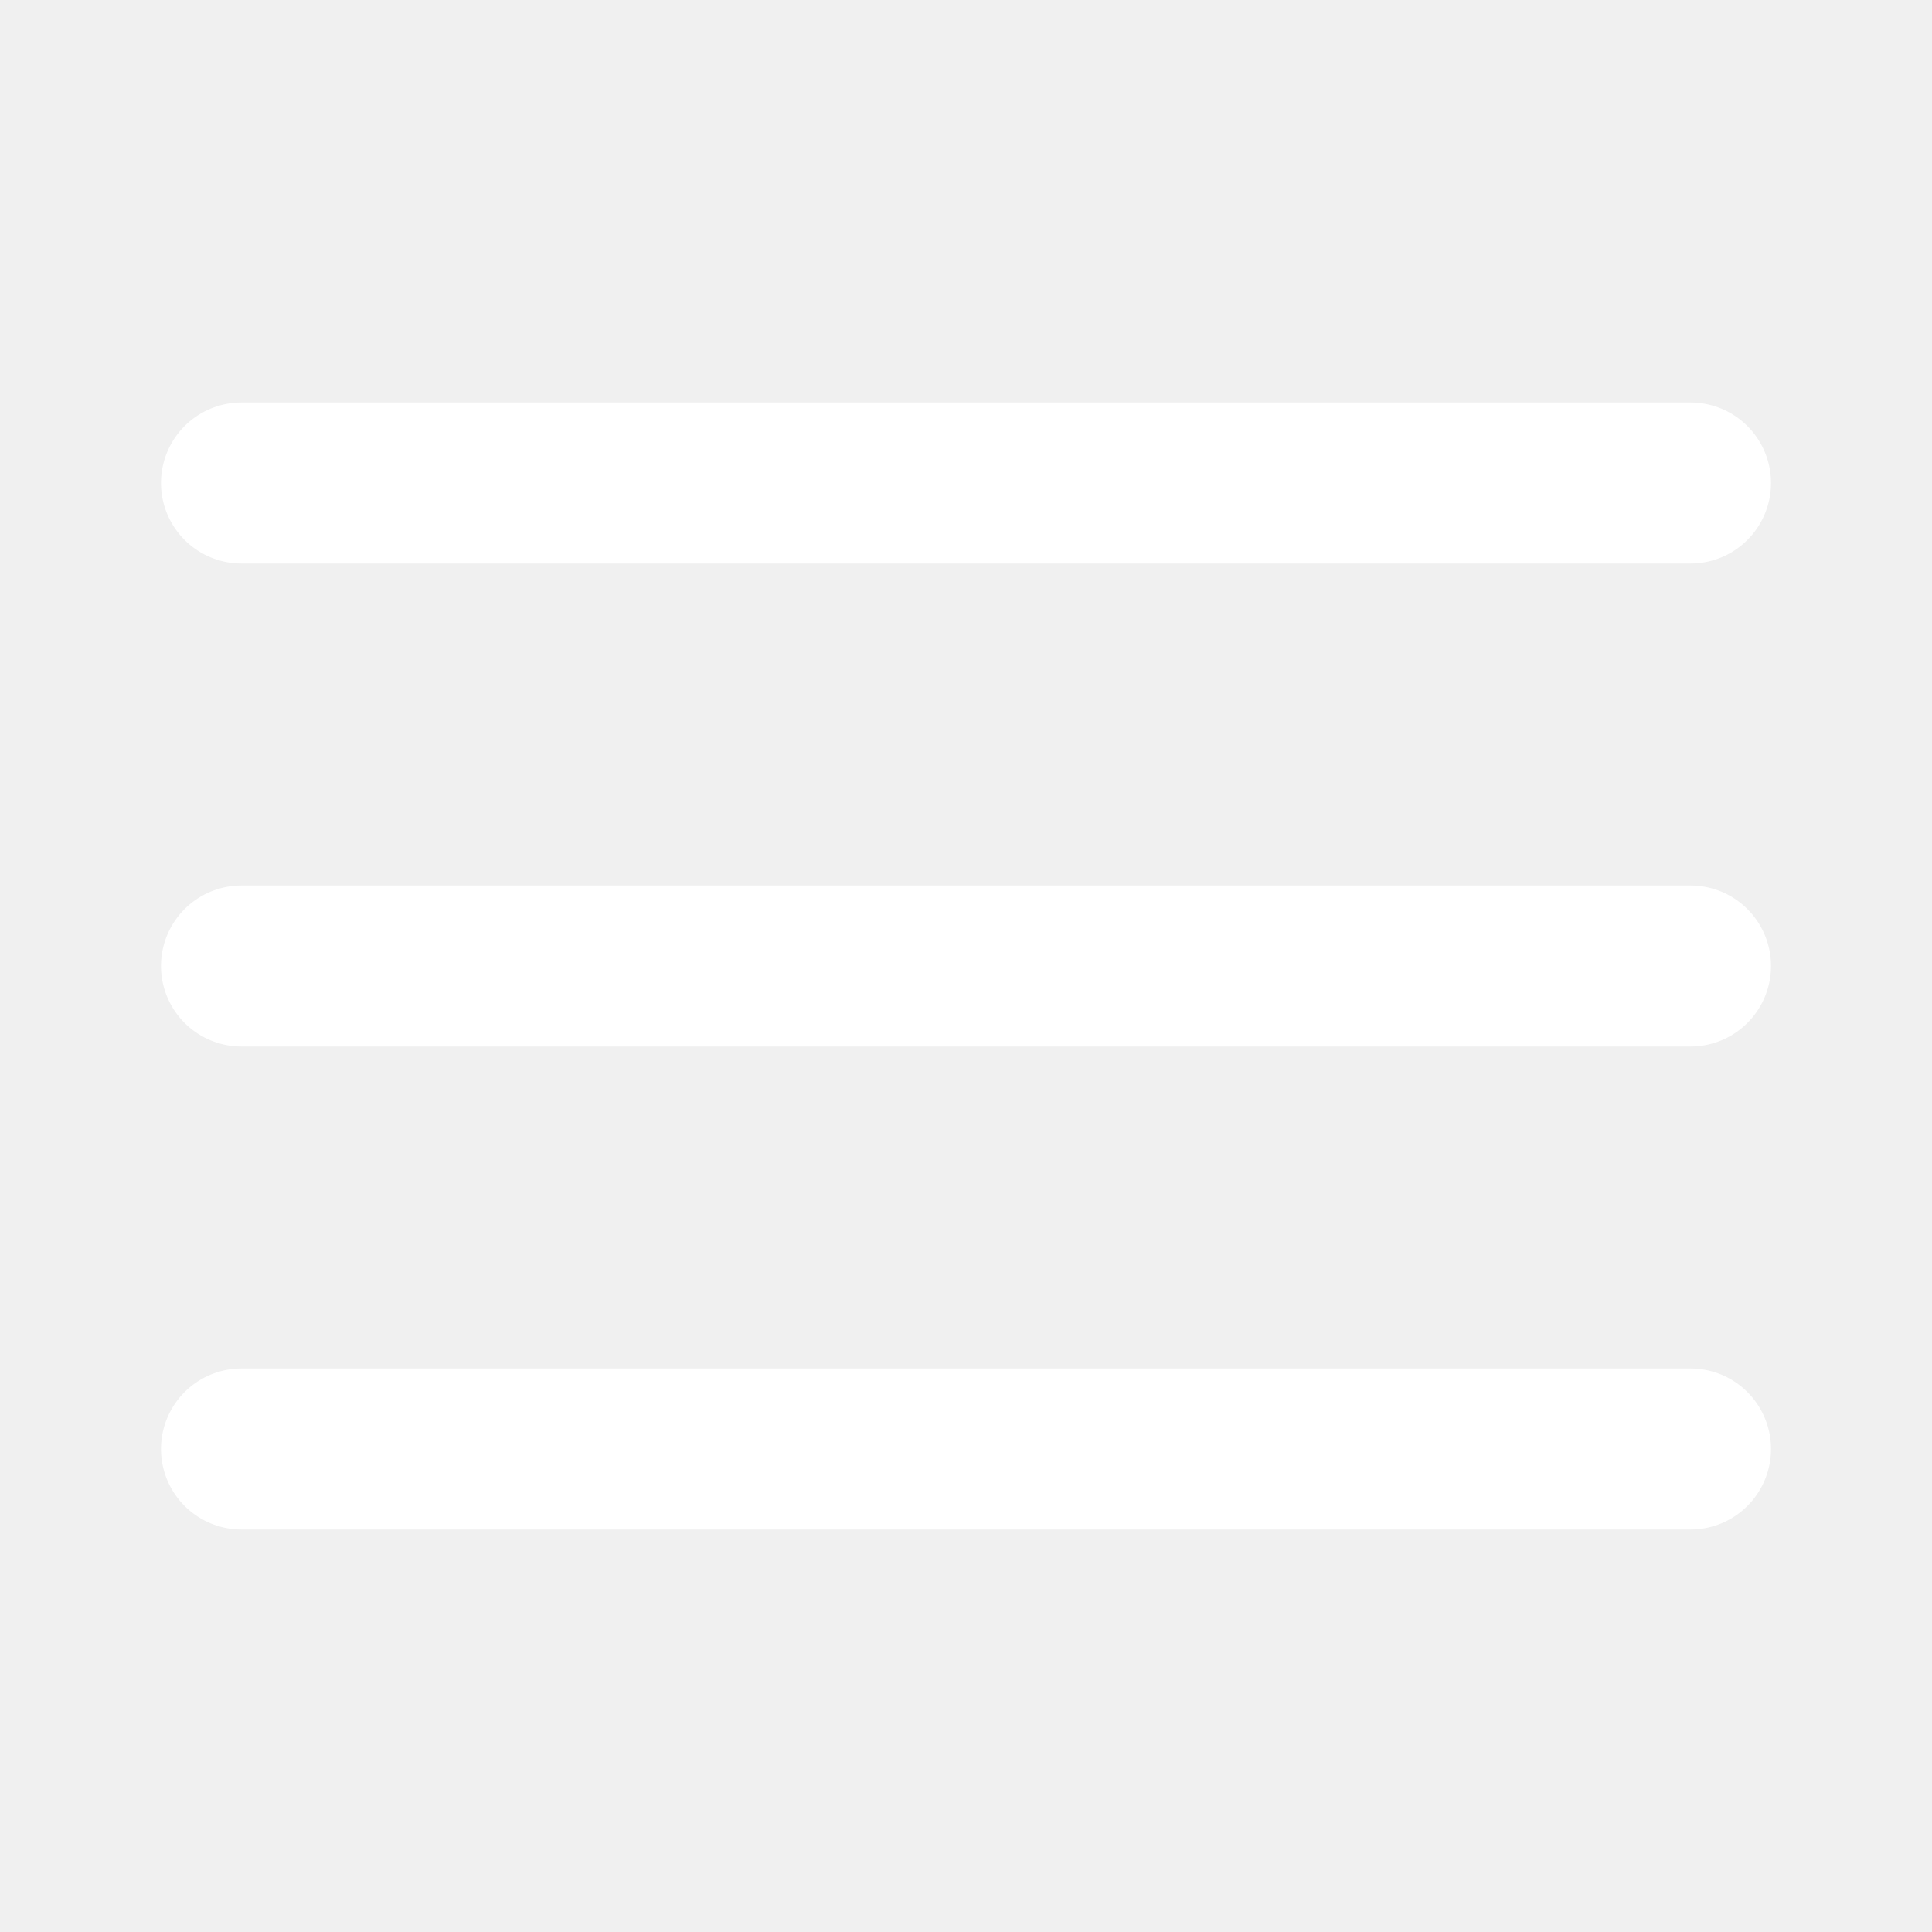
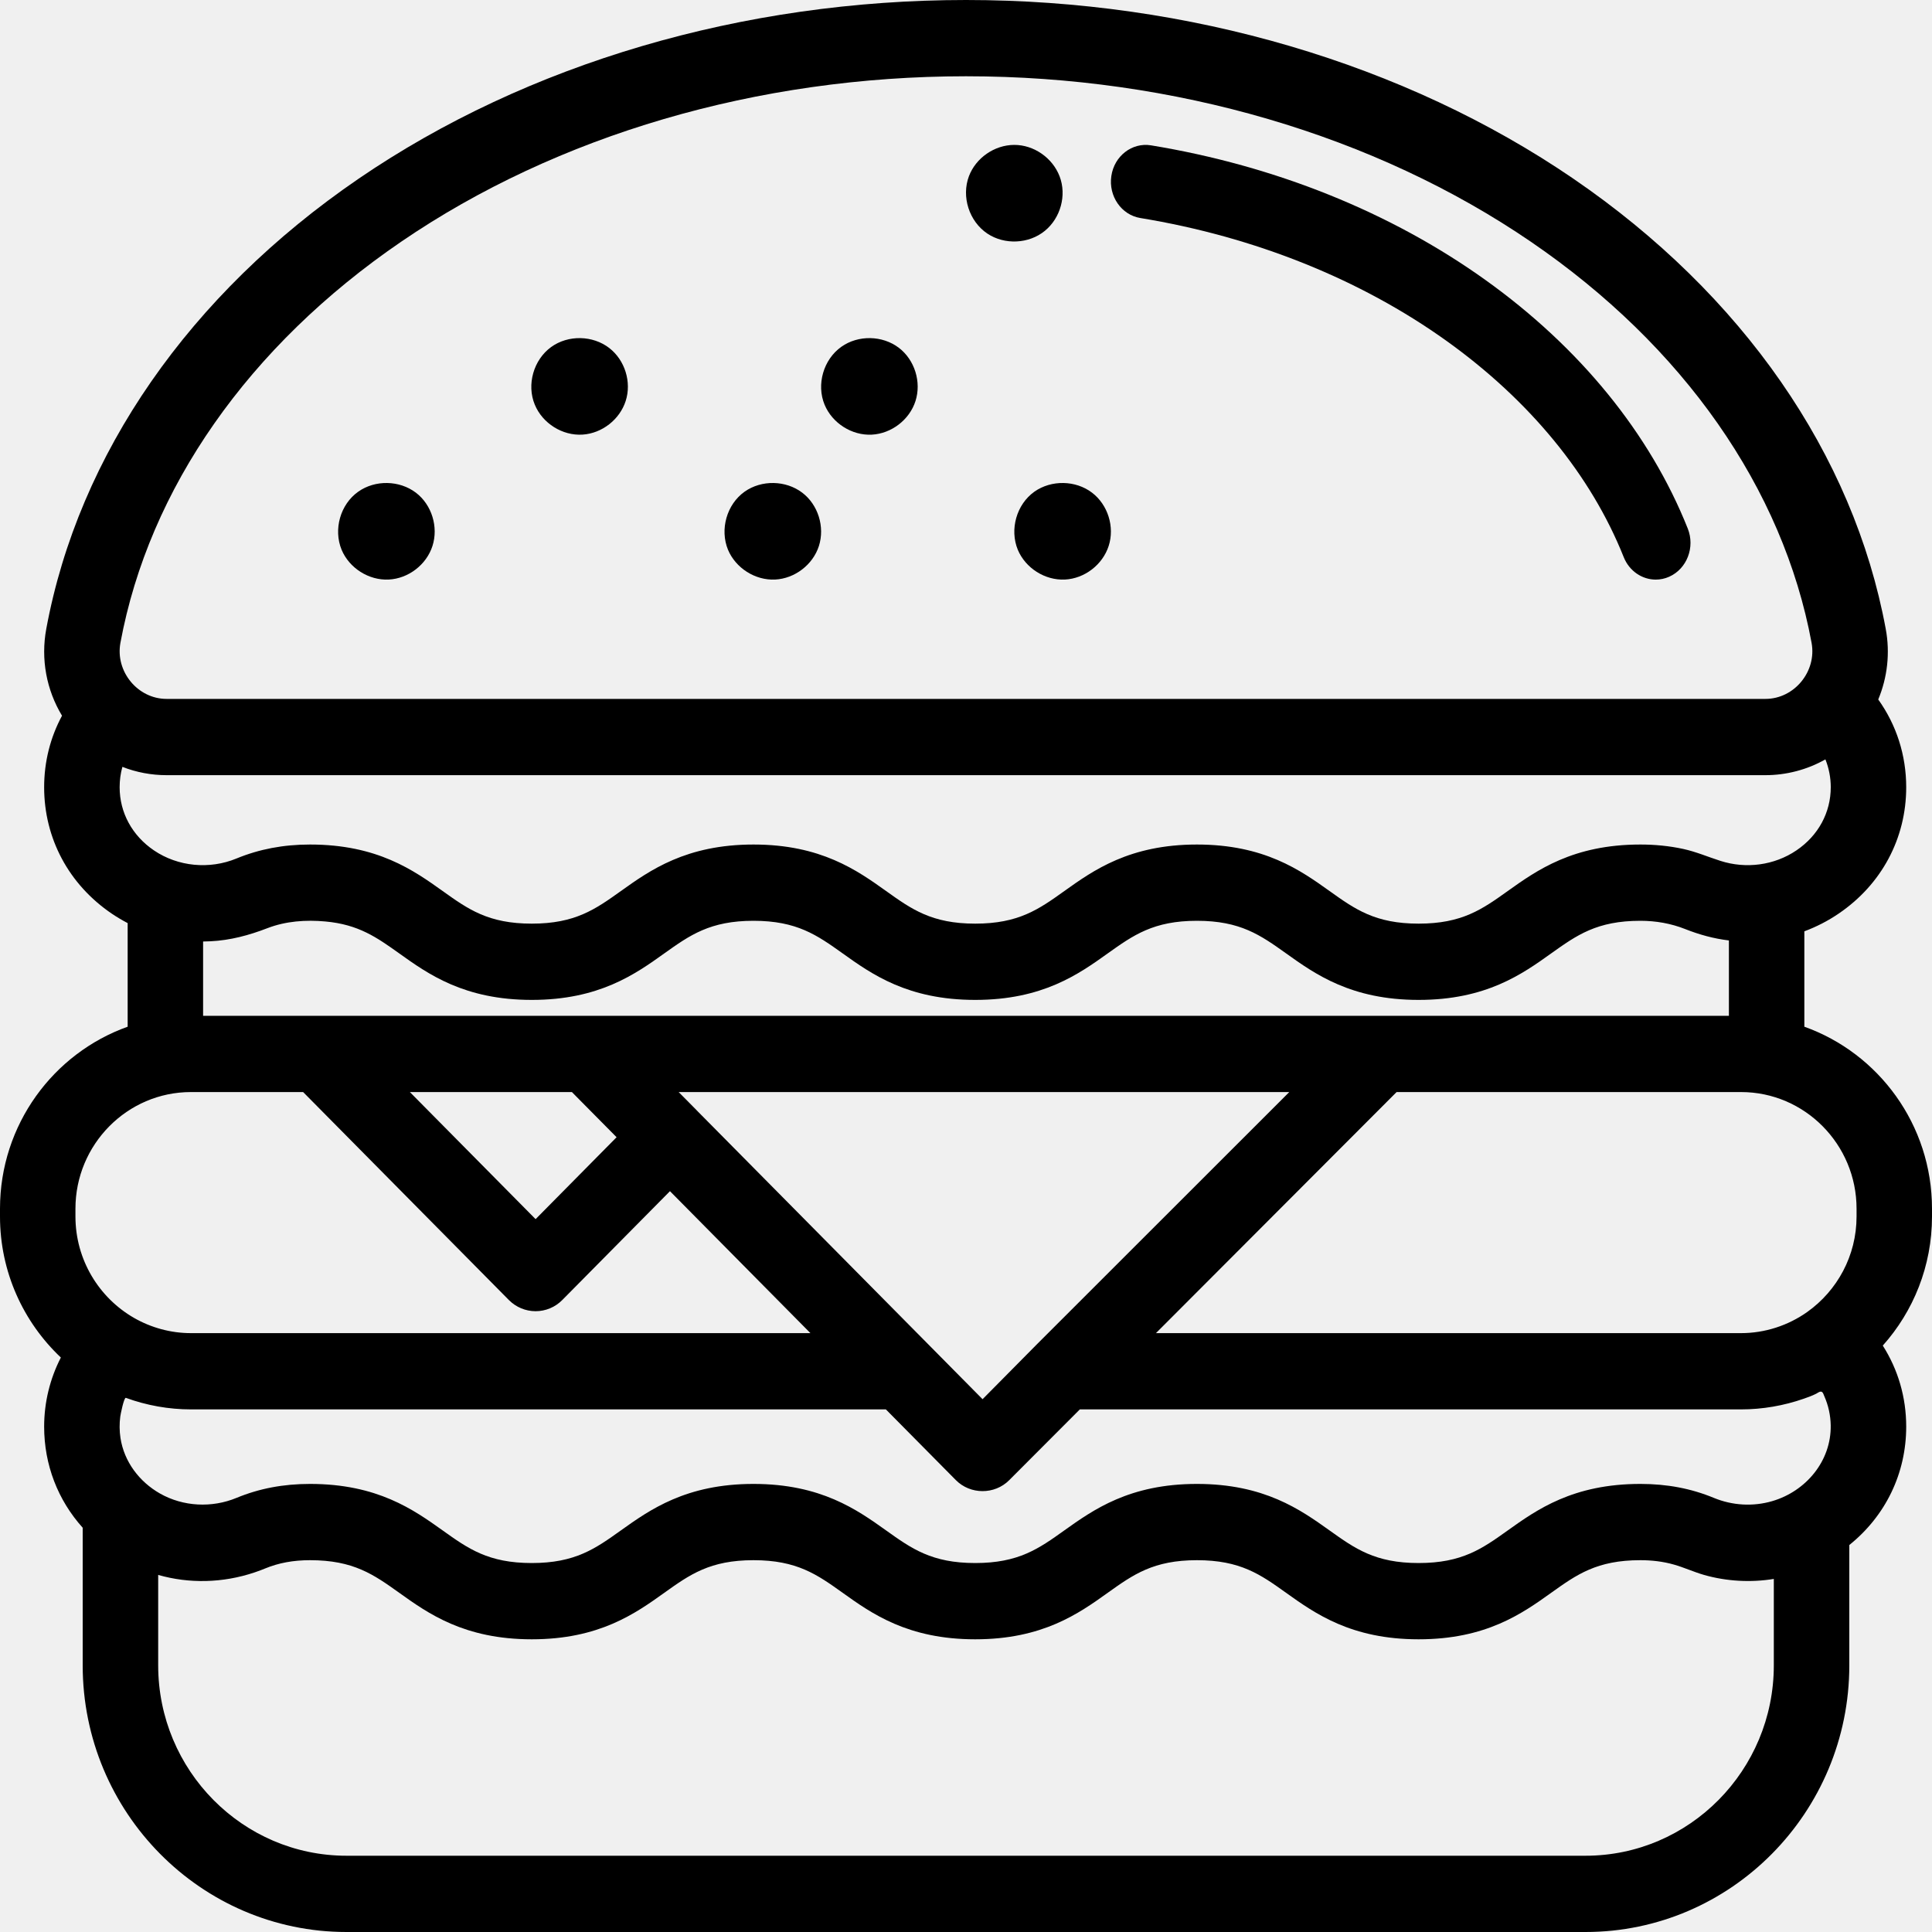
- <svg xmlns="http://www.w3.org/2000/svg" width="24" height="24" viewBox="0 0 24 24" fill="none" stroke="#FFFFFF" stroke-width="2" stroke-linecap="round" stroke-linejoin="round" class="feather feather-menu">
-   <line x1="3" y1="12" x2="21" y2="12" />
-   <line x1="3" y1="6" x2="21" y2="6" />
-   <line x1="3" y1="18" x2="21" y2="18" />
+ <svg xmlns="http://www.w3.org/2000/svg" width="40px" height="40px" viewBox="0 0 40 40" version="1.1">
+   <g id="Pages" stroke="none" stroke-width="1" fill="none" fill-rule="evenodd">
+     <g id="Desktop-HD" transform="translate(-1381, -18)" fill="#000000" fill-rule="nonzero">
+       <g id="burger" transform="translate(1381, 18)">
+         <path d="M23.61,4.514 C25.973,4.902 28.165,5.781 29.949,7.058 C31.674,8.294 32.942,9.841 33.617,11.534 C33.733,11.825 34,12 34.28,12 C34.374,12 34.469,11.981 34.56,11.94 C34.926,11.776 35.098,11.33 34.943,10.942 C34.16,8.977 32.712,7.198 30.755,5.797 C28.797,4.395 26.402,3.431 23.83,3.009 C23.438,2.945 23.069,3.229 23.009,3.645 C22.948,4.061 23.217,4.45 23.61,4.514 L23.61,4.514 Z" id="Path" />
+         <path d="M7.072,11.381 C7.231,11.762 7.635,12.019 8.048,11.999 C8.456,11.979 8.83,11.691 8.954,11.303 C9.08,10.91 8.94,10.451 8.61,10.2 C8.269,9.942 7.768,9.932 7.418,10.179 C7.045,10.442 6.9,10.961 7.072,11.381 Z" id="Path" />
+         <path d="M11.073,8.38 C11.233,8.765 11.644,9.025 12.062,8.998 C12.465,8.972 12.831,8.685 12.954,8.302 C13.08,7.912 12.939,7.457 12.615,7.206 C12.273,6.941 11.764,6.93 11.412,7.184 C11.047,7.448 10.899,7.963 11.073,8.38 Z" id="Path" />
+         <path d="M15.072,11.381 C15.231,11.762 15.636,12.019 16.048,11.999 C16.456,11.979 16.831,11.691 16.955,11.303 C17.08,10.909 16.939,10.45 16.609,10.2 C16.268,9.942 15.768,9.932 15.417,10.179 C15.046,10.442 14.9,10.961 15.072,11.381 Z" id="Path" />
+         <path d="M40,25.025 C40,23.287 38.895,21.805 37.357,21.257 L37.357,19.282 C37.605,19.189 37.843,19.068 38.066,18.916 C38.956,18.312 39.466,17.358 39.466,16.299 C39.466,15.636 39.264,15.009 38.887,14.482 C39.077,14.025 39.135,13.519 39.042,13.02 C38.373,9.404 36.076,6.094 32.574,3.699 C29.085,1.314 24.62,0 20,0 C15.38,0 10.915,1.314 7.426,3.699 C3.924,6.093 1.627,9.404 0.958,13.02 C0.842,13.646 0.961,14.283 1.284,14.818 C1.041,15.269 0.914,15.771 0.914,16.299 C0.914,17.358 1.424,18.312 2.314,18.916 C2.42,18.988 2.531,19.053 2.643,19.112 L2.643,21.257 C1.105,21.805 0,23.287 0,25.025 L0,25.186 C0,26.337 0.486,27.376 1.26,28.106 C1.034,28.545 0.914,29.034 0.914,29.537 C0.914,30.327 1.198,31.058 1.712,31.63 L1.712,34.479 C1.712,37.523 4.162,40 7.174,40 L32.826,40 C35.838,40 38.288,37.523 38.288,34.479 L38.288,31.988 C39.04,31.383 39.466,30.504 39.466,29.536 C39.466,28.93 39.297,28.355 38.981,27.859 C39.614,27.151 40,26.213 40,25.186 L40,25.025 Z M38.438,25.025 L38.438,25.186 C38.438,26.001 38.035,26.722 37.421,27.16 C37.021,27.445 36.537,27.601 36.048,27.601 L23.933,27.601 L28.915,22.61 L36.048,22.61 C37.365,22.61 38.438,23.694 38.438,25.025 Z M11.841,22.61 L11.965,22.736 L12.766,23.545 L11.089,25.241 L8.486,22.61 L11.841,22.61 Z M19.218,27.832 L14.424,22.988 C14.424,22.988 14.424,22.987 14.424,22.987 L14.051,22.61 L26.693,22.61 L21.471,27.829 C21.471,27.829 21.471,27.829 21.47,27.83 C21.47,27.831 21.469,27.831 21.468,27.832 L20.343,28.969 L19.218,27.832 Z M2.493,13.31 C3.085,10.112 5.148,7.163 8.302,5.007 C11.535,2.796 15.689,1.579 20,1.579 C24.311,1.579 28.465,2.796 31.698,5.007 C34.852,7.163 36.915,10.112 37.507,13.31 C37.616,13.903 37.148,14.47 36.552,14.47 L3.448,14.47 C2.852,14.47 2.384,13.903 2.493,13.31 Z M2.534,15.877 C2.824,15.991 3.137,16.049 3.448,16.049 L36.552,16.049 C36.983,16.049 37.417,15.936 37.793,15.722 C37.866,15.905 37.904,16.101 37.904,16.298 C37.904,16.823 37.646,17.299 37.195,17.605 C36.735,17.918 36.148,17.993 35.621,17.824 C35.361,17.741 35.115,17.634 34.847,17.576 C34.556,17.513 34.259,17.485 33.962,17.485 C32.567,17.485 31.818,18.019 31.216,18.448 C30.688,18.825 30.271,19.123 29.372,19.123 C28.472,19.123 28.055,18.825 27.527,18.448 C26.926,18.019 26.177,17.485 24.781,17.485 C23.386,17.485 22.637,18.019 22.036,18.448 C21.508,18.825 21.091,19.123 20.191,19.123 C19.291,19.123 18.874,18.825 18.346,18.448 C17.745,18.019 16.996,17.485 15.601,17.485 C14.205,17.485 13.456,18.019 12.855,18.448 C12.327,18.825 11.909,19.123 11.01,19.123 C10.11,19.123 9.693,18.825 9.165,18.448 C8.564,18.019 7.815,17.485 6.419,17.485 C5.867,17.485 5.369,17.58 4.897,17.774 C4.34,18.004 3.687,17.946 3.185,17.605 C2.735,17.299 2.477,16.823 2.477,16.299 C2.477,16.153 2.496,16.012 2.534,15.877 Z M4.36,19.488 C4.77,19.468 5.155,19.364 5.536,19.217 C5.917,19.07 6.332,19.041 6.735,19.078 C7.425,19.14 7.802,19.409 8.264,19.738 C8.865,20.168 9.614,20.702 11.01,20.702 C12.405,20.702 13.154,20.168 13.755,19.738 C14.283,19.362 14.701,19.064 15.6,19.064 C16.5,19.064 16.917,19.362 17.445,19.738 C18.046,20.168 18.795,20.702 20.191,20.702 C21.586,20.702 22.335,20.168 22.936,19.738 C23.464,19.362 23.882,19.064 24.781,19.064 C25.681,19.064 26.098,19.362 26.626,19.738 C27.227,20.168 27.976,20.702 29.371,20.702 C30.767,20.702 31.516,20.168 32.117,19.738 C32.645,19.362 33.062,19.064 33.962,19.064 C34.281,19.064 34.594,19.118 34.892,19.236 C35.182,19.351 35.484,19.434 35.795,19.471 L35.795,21.031 L28.594,21.031 C28.594,21.031 28.594,21.031 28.593,21.031 L28.593,21.031 L12.167,21.031 C12.166,21.031 12.166,21.031 12.165,21.031 C12.164,21.031 12.163,21.031 12.162,21.031 L4.205,21.031 L4.205,19.493 C4.257,19.492 4.308,19.491 4.36,19.488 L4.36,19.488 Z M1.562,25.025 C1.562,23.694 2.635,22.61 3.952,22.61 L6.276,22.61 L10.536,26.916 C10.683,27.064 10.882,27.147 11.089,27.147 C11.296,27.147 11.495,27.064 11.641,26.916 L13.871,24.662 L16.779,27.601 L3.952,27.601 C3.539,27.601 3.129,27.49 2.77,27.283 C2.05,26.867 1.562,26.083 1.562,25.186 L1.562,25.025 Z M2.606,28.941 C3.036,29.098 3.495,29.18 3.952,29.18 L18.341,29.18 L19.79,30.644 C20.09,30.947 20.592,30.948 20.893,30.647 L22.357,29.18 L36.048,29.18 C36.488,29.18 36.928,29.104 37.345,28.959 C37.432,28.928 37.521,28.897 37.603,28.855 C37.63,28.841 37.668,28.81 37.7,28.812 C37.743,28.815 37.754,28.871 37.77,28.906 C37.854,29.095 37.899,29.301 37.903,29.508 C37.916,30.253 37.386,30.876 36.693,31.079 C36.295,31.196 35.865,31.17 35.483,31.012 C35.012,30.817 34.514,30.723 33.962,30.723 C32.566,30.723 31.818,31.257 31.216,31.686 C30.688,32.063 30.271,32.361 29.371,32.361 C28.472,32.361 28.055,32.063 27.527,31.686 C26.925,31.257 26.177,30.723 24.781,30.723 C23.386,30.723 22.637,31.257 22.035,31.686 C21.507,32.063 21.09,32.361 20.191,32.361 C19.291,32.361 18.874,32.063 18.346,31.686 C17.744,31.257 16.996,30.723 15.6,30.723 C14.205,30.723 13.456,31.257 12.854,31.686 C12.326,32.063 11.909,32.361 11.01,32.361 C10.11,32.361 9.693,32.063 9.165,31.686 C8.563,31.257 7.815,30.723 6.419,30.723 C5.867,30.723 5.369,30.817 4.897,31.012 C4.387,31.223 3.793,31.195 3.311,30.921 C2.886,30.679 2.569,30.264 2.494,29.77 C2.472,29.625 2.471,29.475 2.49,29.329 C2.495,29.286 2.567,28.927 2.606,28.941 L2.606,28.941 Z M36.725,34.479 C36.725,36.653 34.976,38.421 32.826,38.421 L7.174,38.421 C5.024,38.421 3.275,36.653 3.275,34.479 L3.275,32.607 C3.916,32.79 4.608,32.777 5.268,32.556 C5.282,32.551 5.295,32.546 5.308,32.542 C5.368,32.521 5.428,32.499 5.488,32.474 C5.768,32.358 6.073,32.302 6.419,32.302 C7.319,32.302 7.736,32.599 8.264,32.976 C8.865,33.406 9.614,33.94 11.01,33.94 C12.405,33.94 13.154,33.406 13.755,32.976 C14.283,32.599 14.701,32.302 15.6,32.302 C16.5,32.302 16.917,32.599 17.445,32.976 C18.046,33.406 18.795,33.94 20.191,33.94 C21.586,33.94 22.335,33.406 22.936,32.976 C23.464,32.599 23.882,32.302 24.781,32.302 C25.681,32.302 26.098,32.599 26.625,32.976 C27.227,33.406 27.976,33.94 29.371,33.94 C30.767,33.94 31.516,33.406 32.117,32.976 C32.645,32.599 33.062,32.302 33.962,32.302 C34.195,32.302 34.428,32.328 34.653,32.392 C34.867,32.452 35.069,32.547 35.283,32.608 C35.747,32.74 36.249,32.768 36.725,32.69 L36.725,34.479 L36.725,34.479 Z" id="Shape" />
+         <path d="M17.073,8.381 C17.232,8.761 17.636,9.02 18.049,8.999 C18.456,8.978 18.83,8.691 18.954,8.304 C19.08,7.91 18.939,7.452 18.61,7.201 C18.27,6.942 17.769,6.932 17.419,7.18 C17.049,7.442 16.898,7.961 17.073,8.381 Z" id="Path" />
+         <path d="M21.072,11.381 C21.231,11.762 21.635,12.019 22.048,11.999 C22.456,11.979 22.829,11.691 22.954,11.303 C23.081,10.91 22.939,10.451 22.609,10.2 C22.268,9.941 21.767,9.933 21.417,10.179 C21.046,10.442 20.9,10.961 21.072,11.381 L21.072,11.381 Z" id="Path" />
+         <path d="M20.442,4.836 C20.799,5.074 21.301,5.051 21.633,4.779 C21.958,4.513 22.088,4.043 21.938,3.651 C21.792,3.269 21.406,2.998 20.996,3 C20.59,3.002 20.205,3.268 20.061,3.647 C19.901,4.072 20.065,4.583 20.442,4.836 L20.442,4.836 Z" id="Path" />
+       </g>
+     </g>
+   </g>
</svg>
